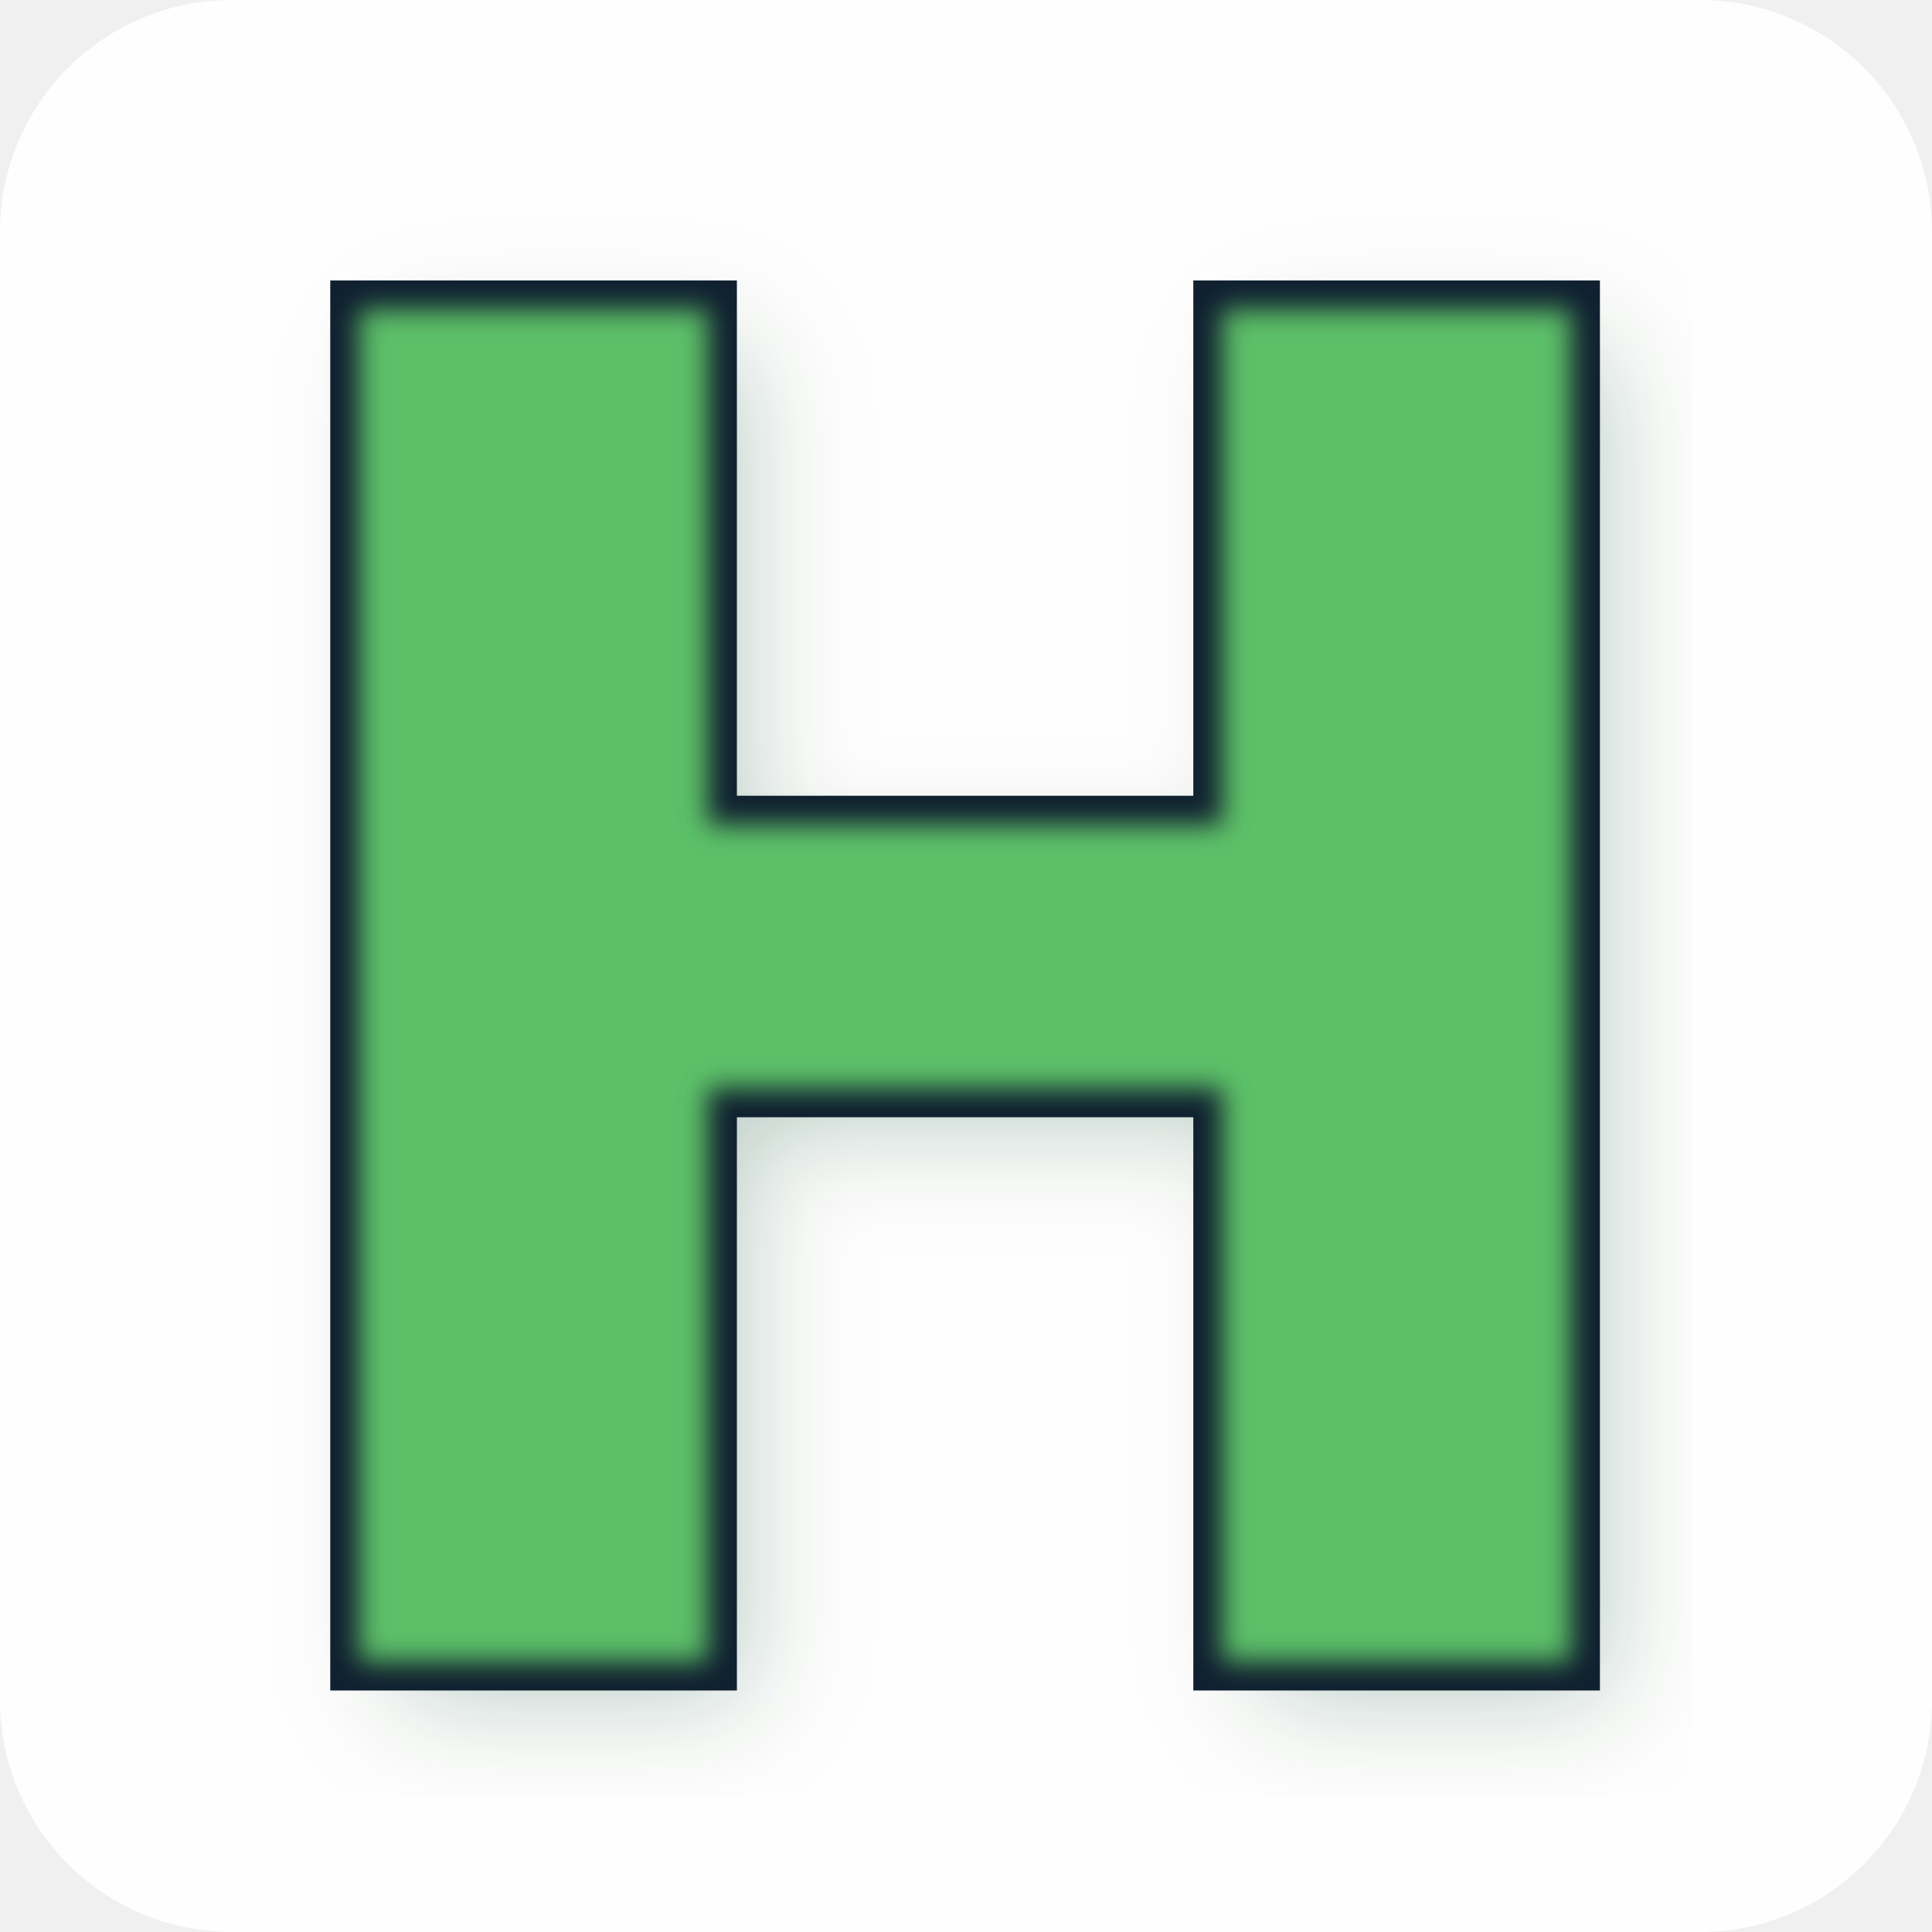
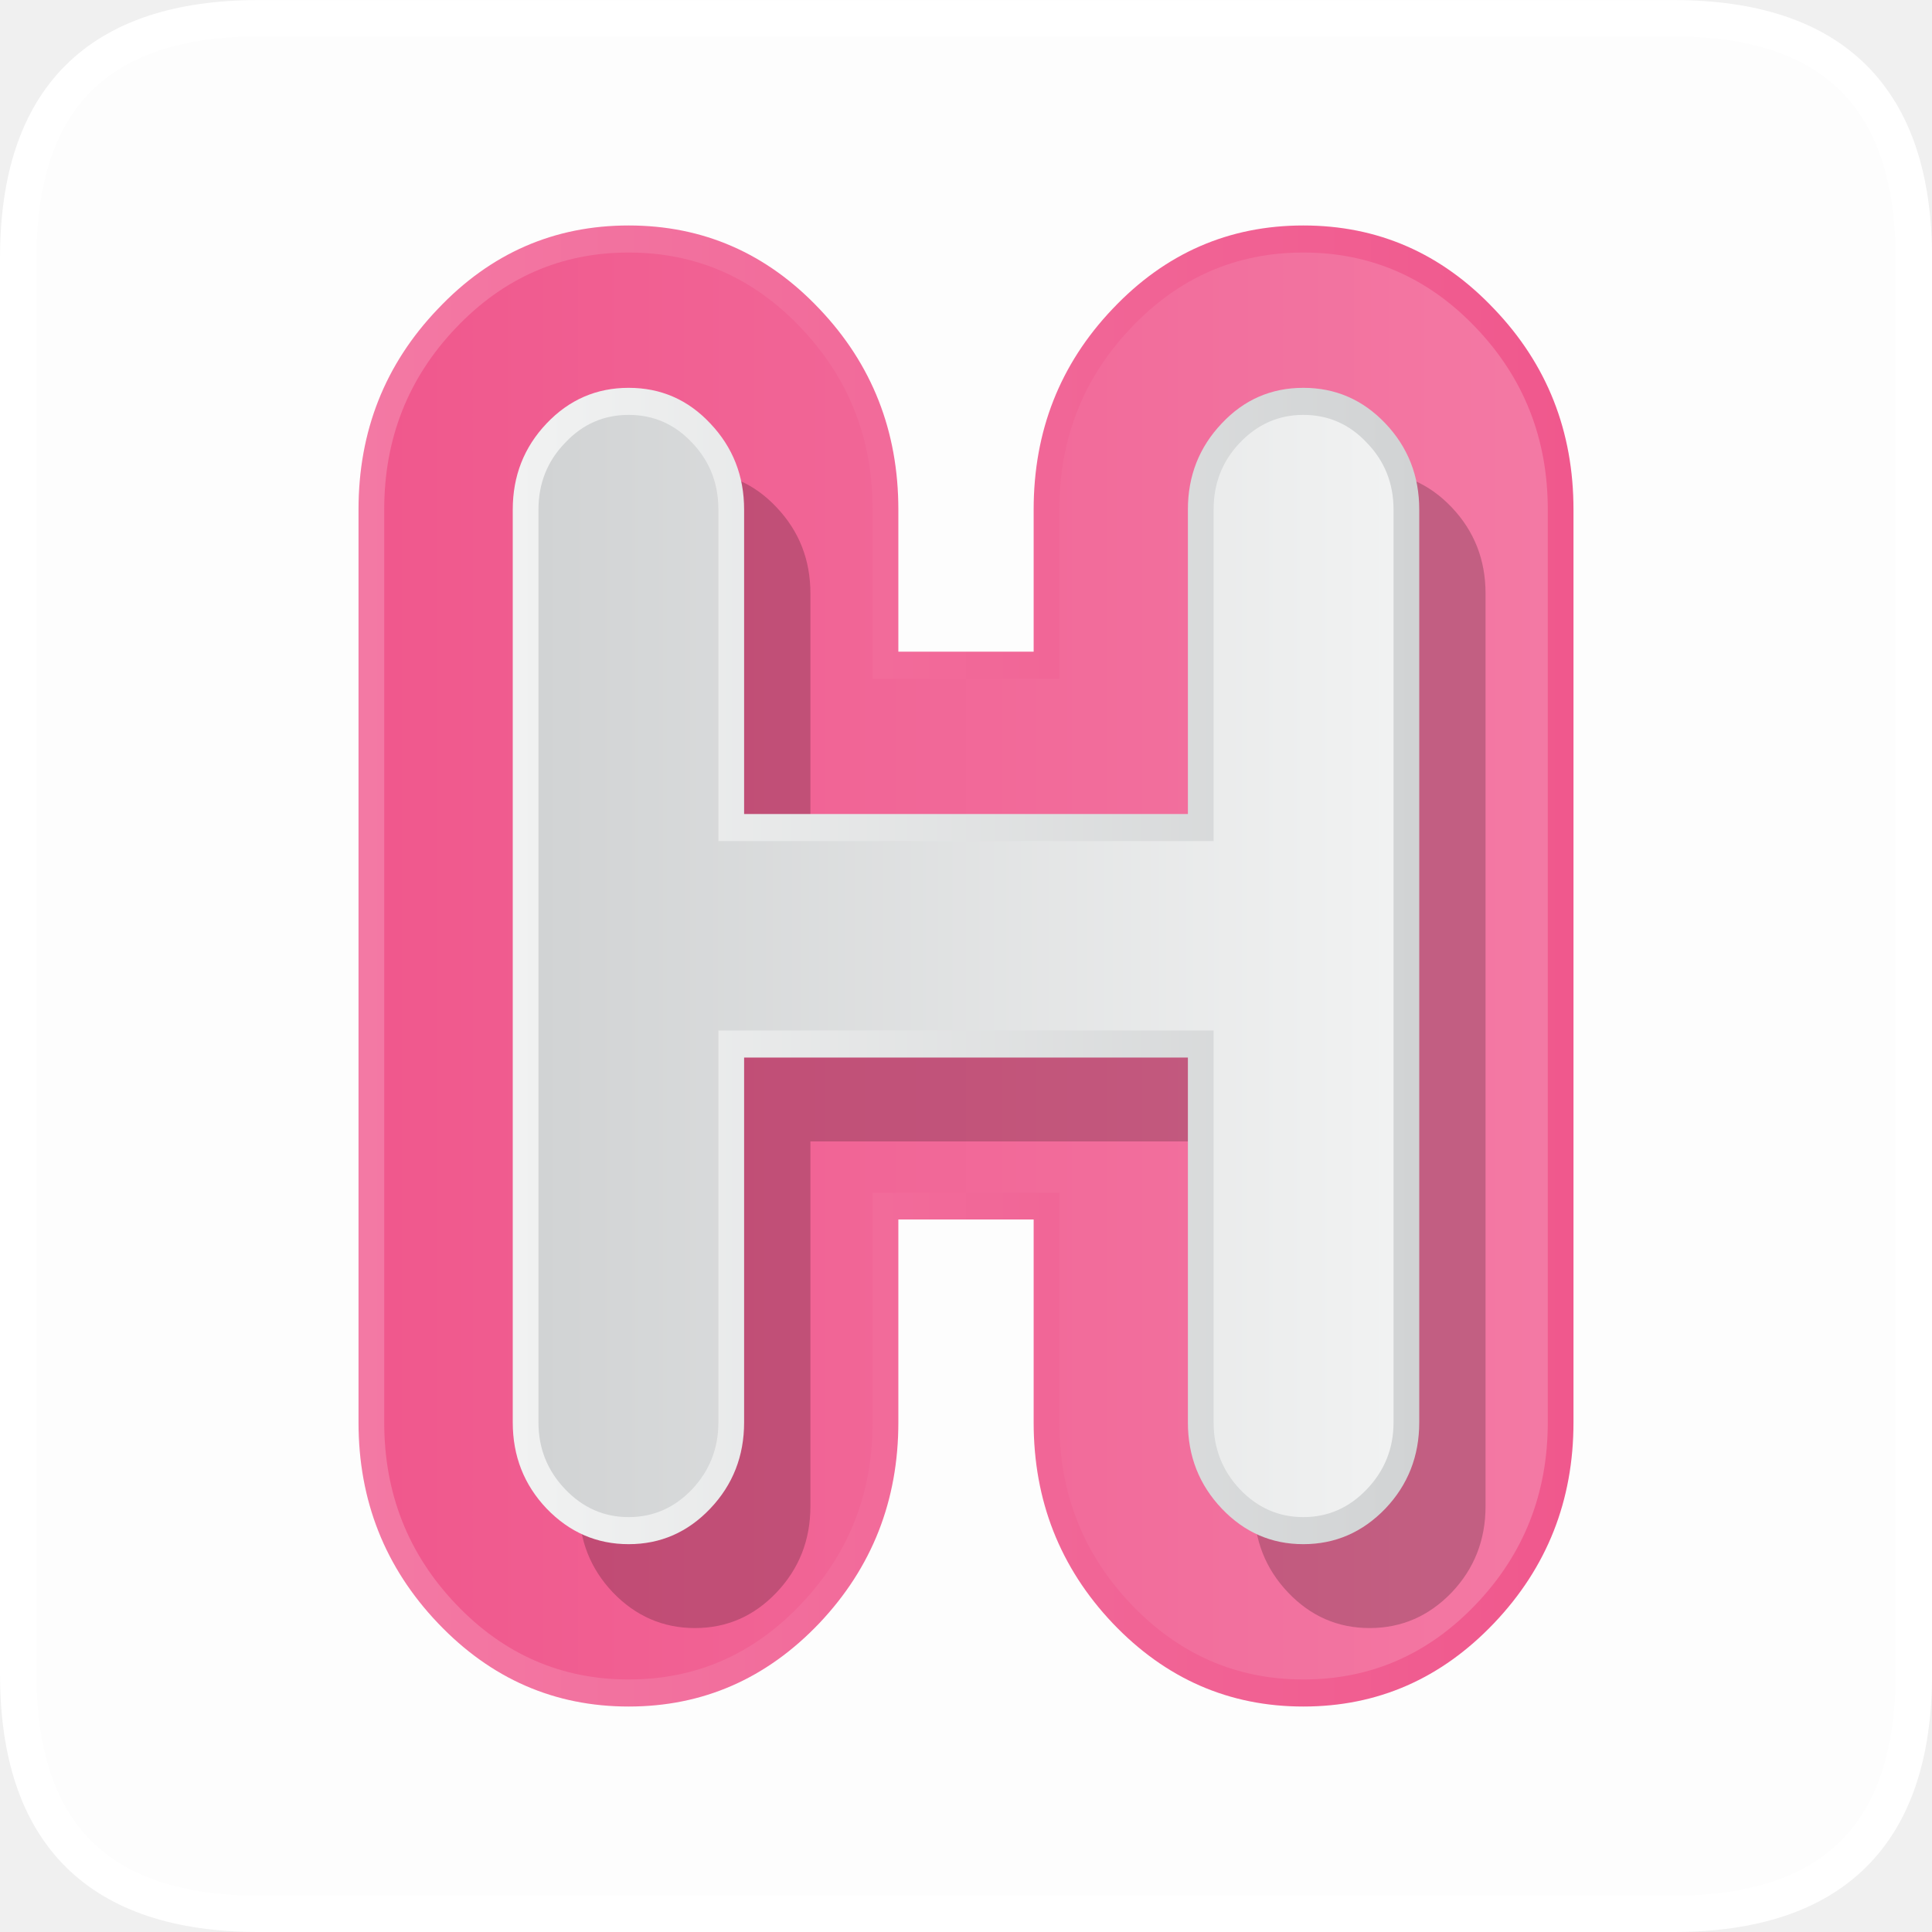
- <svg xmlns="http://www.w3.org/2000/svg" id="svg26" version="1.1" viewBox="0 0 100 100" height="100" width="100">
-   <defs id="defs30" />
-   <rect id="rect4" style="fill: #ffffff" stroke-width="4" opacity="0.90" stroke="#ffffff" ry="10" rx="10" height="96" width="96" y="2" x="2" />
-   <g id="g24" style="font-weight:bold;font-size:96px;font-family:'Comics Sans MS', Helvetica, sans-serif;text-anchor:middle;overflow:hidden">
-     <defs id="defs16">
-       <filter id="shadow">
-         <feGaussianBlur id="feGaussianBlur6" result="shadow" stdDeviation="2 2" />
-         <feOffset id="feOffset8" dy="1" dx="1" />
-       </filter>
-       <filter id="innerShadow">
-         <feGaussianBlur id="feGaussianBlur11" result="blur" stdDeviation="0.5" in="SourceGraphic" />
-         <feOffset id="feOffset13" dy="0" dx="0" in="blur" />
-       </filter>
-     </defs>
-     <g id="text18" style="opacity:0.5;fill:#104020;filter:url(#shadow)" aria-label="Η">
-       <path id="path34" style="opacity:0.5;fill:#104020;filter:url(#shadow)" d="M 18.594,16.016 H 36.641 V 42.688 h 26.625 V 16.016 H 81.312 V 86 H 63.266 V 56.328 h -26.625 V 86 H 18.594 Z" />
+ <svg xmlns="http://www.w3.org/2000/svg" xmlns:xlink="http://www.w3.org/1999/xlink" id="svg26" version="1.1" viewBox="0 0 140 140" height="140" width="140">
+   <defs id="defs30">
+     <linearGradient id="Gradient_74" gradientUnits="userSpaceOnUse" x1="52.438" y1="167.15" x2="197.762" y2="167.15" spreadMethod="pad">
+       <stop offset="0%" stop-color="#4EB9F3" id="stop381" />
+       <stop offset="100%" stop-color="#22A7F0" id="stop383" />
+     </linearGradient>
+     <linearGradient id="Gradient_75" gradientUnits="userSpaceOnUse" x1="55.287" y1="167.15" x2="194.913" y2="167.15" spreadMethod="pad">
+       <stop offset="0%" stop-color="#22A7F0" id="stop386" />
+       <stop offset="100%" stop-color="#4EB9F3" id="stop388" />
+     </linearGradient>
+     <linearGradient id="Gradient_76" gradientUnits="userSpaceOnUse" x1="69.525" y1="167.15" x2="180.675" y2="167.15" spreadMethod="pad">
+       <stop offset="0%" stop-color="#F1F2F2" id="stop391" />
+       <stop offset="100%" stop-color="#D1D3D4" id="stop393" />
+     </linearGradient>
+     <linearGradient id="Gradient_77" gradientUnits="userSpaceOnUse" x1="72.387" y1="167.15" x2="177.812" y2="167.15" spreadMethod="pad">
+       <stop offset="0%" stop-color="#D1D3D4" id="stop396" />
+       <stop offset="100%" stop-color="#F1F2F2" id="stop398" />
+     </linearGradient>
+     <linearGradient id="Gradient_78" gradientUnits="userSpaceOnUse" x1="226.912" y1="170.65" x2="346.587" y2="170.65" spreadMethod="pad">
+       <stop offset="0%" stop-color="#EB984E" id="stop401" />
+       <stop offset="100%" stop-color="#E67E22" id="stop403" />
+     </linearGradient>
+     <linearGradient id="Gradient_79" gradientUnits="userSpaceOnUse" x1="229.762" y1="170.65" x2="343.738" y2="170.65" spreadMethod="pad">
+       <stop offset="0%" stop-color="#E67E22" id="stop406" />
+       <stop offset="100%" stop-color="#EB984E" id="stop408" />
+     </linearGradient>
+     <linearGradient id="Gradient_80" gradientUnits="userSpaceOnUse" x1="244.012" y1="170.65" x2="329.488" y2="170.65" spreadMethod="pad">
+       <stop offset="0%" stop-color="#F1F2F2" id="stop411" />
+       <stop offset="100%" stop-color="#D1D3D4" id="stop413" />
+     </linearGradient>
+     <linearGradient id="Gradient_81" gradientUnits="userSpaceOnUse" x1="246.863" y1="170.65" x2="326.637" y2="170.65" spreadMethod="pad">
+       <stop offset="0%" stop-color="#D1D3D4" id="stop416" />
+       <stop offset="100%" stop-color="#F1F2F2" id="stop418" />
+     </linearGradient>
+     <linearGradient id="Gradient_82" gradientUnits="userSpaceOnUse" x1="389.963" y1="172.9" x2="503.238" y2="172.9" spreadMethod="pad">
+       <stop offset="0%" stop-color="#AF7AC5" id="stop421" />
+       <stop offset="100%" stop-color="#9B59B6" id="stop423" />
+     </linearGradient>
+     <linearGradient id="Gradient_83" gradientUnits="userSpaceOnUse" x1="392.812" y1="172.9" x2="500.388" y2="172.9" spreadMethod="pad">
+       <stop offset="0%" stop-color="#9B59B6" id="stop426" />
+       <stop offset="100%" stop-color="#AF7AC5" id="stop428" />
+     </linearGradient>
+     <linearGradient id="Gradient_84" gradientUnits="userSpaceOnUse" x1="407.062" y1="172.9" x2="486.138" y2="172.9" spreadMethod="pad">
+       <stop offset="0%" stop-color="#F1F2F2" id="stop431" />
+       <stop offset="100%" stop-color="#D1D3D4" id="stop433" />
+     </linearGradient>
+     <linearGradient id="Gradient_85" gradientUnits="userSpaceOnUse" x1="409.913" y1="172.9" x2="483.288" y2="172.9" spreadMethod="pad">
+       <stop offset="0%" stop-color="#D1D3D4" id="stop436" />
+       <stop offset="100%" stop-color="#F1F2F2" id="stop438" />
+     </linearGradient>
+     <linearGradient id="Gradient_86" gradientUnits="userSpaceOnUse" x1="525.712" y1="176.25" x2="671.087" y2="176.25" spreadMethod="pad">
+       <stop offset="0%" stop-color="#FFC241" id="stop441" />
+       <stop offset="100%" stop-color="#FFB312" id="stop443" />
+     </linearGradient>
+     <linearGradient id="Gradient_87" gradientUnits="userSpaceOnUse" x1="528.562" y1="176.25" x2="668.237" y2="176.25" spreadMethod="pad">
+       <stop offset="0%" stop-color="#FFB312" id="stop446" />
+       <stop offset="100%" stop-color="#FFC241" id="stop448" />
+     </linearGradient>
+     <linearGradient id="Gradient_88" gradientUnits="userSpaceOnUse" x1="541.475" y1="176.55" x2="652.625" y2="176.55" spreadMethod="pad">
+       <stop offset="0%" stop-color="#F1F2F2" id="stop451" />
+       <stop offset="100%" stop-color="#D1D3D4" id="stop453" />
+     </linearGradient>
+     <linearGradient id="Gradient_89" gradientUnits="userSpaceOnUse" x1="544.163" y1="176.5" x2="649.637" y2="176.5" spreadMethod="pad">
+       <stop offset="0%" stop-color="#D1D3D4" id="stop456" />
+       <stop offset="100%" stop-color="#F1F2F2" id="stop458" />
+     </linearGradient>
+     <linearGradient id="Gradient_90" gradientUnits="userSpaceOnUse" x1="705.525" y1="170.65" x2="829.475" y2="170.65" spreadMethod="pad">
+       <stop offset="0%" stop-color="#7B9BD3" id="stop461" />
+       <stop offset="61.961%" stop-color="#6389CB" id="stop463" />
+       <stop offset="100%" stop-color="#5A82C8" id="stop465" />
+     </linearGradient>
+     <linearGradient id="Gradient_91" gradientUnits="userSpaceOnUse" x1="708.375" y1="170.65" x2="826.625" y2="170.65" spreadMethod="pad">
+       <stop offset="0%" stop-color="#5A82C8" id="stop468" />
+       <stop offset="38.039%" stop-color="#6389CB" id="stop470" />
+       <stop offset="100%" stop-color="#7B9BD3" id="stop472" />
+     </linearGradient>
+     <linearGradient id="Gradient_92" gradientUnits="userSpaceOnUse" x1="722.625" y1="170.65" x2="812.375" y2="170.65" spreadMethod="pad">
+       <stop offset="0%" stop-color="#F1F2F2" id="stop475" />
+       <stop offset="100%" stop-color="#D1D3D4" id="stop477" />
+     </linearGradient>
+     <linearGradient id="Gradient_93" gradientUnits="userSpaceOnUse" x1="725.475" y1="170.65" x2="809.525" y2="170.65" spreadMethod="pad">
+       <stop offset="0%" stop-color="#D1D3D4" id="stop480" />
+       <stop offset="100%" stop-color="#F1F2F2" id="stop482" />
+     </linearGradient>
+     <linearGradient id="Gradient_94" gradientUnits="userSpaceOnUse" x1="855.925" y1="169.2" x2="990.575" y2="169.2" spreadMethod="pad">
+       <stop offset="0%" stop-color="#48C9B0" id="stop485" />
+       <stop offset="100%" stop-color="#1ABC9C" id="stop487" />
+     </linearGradient>
+     <linearGradient id="Gradient_95" gradientUnits="userSpaceOnUse" x1="858.775" y1="169.2" x2="987.725" y2="169.2" spreadMethod="pad">
+       <stop offset="0%" stop-color="#1ABC9C" id="stop490" />
+       <stop offset="100%" stop-color="#48C9B0" id="stop492" />
+     </linearGradient>
+     <linearGradient id="Gradient_96" gradientUnits="userSpaceOnUse" x1="873.025" y1="169.2" x2="973.475" y2="169.2" spreadMethod="pad">
+       <stop offset="0%" stop-color="#F1F2F2" id="stop495" />
+       <stop offset="100%" stop-color="#D1D3D4" id="stop497" />
+     </linearGradient>
+     <linearGradient id="Gradient_97" gradientUnits="userSpaceOnUse" x1="875.875" y1="169.2" x2="970.625" y2="169.2" spreadMethod="pad">
+       <stop offset="0%" stop-color="#D1D3D4" id="stop500" />
+       <stop offset="100%" stop-color="#F1F2F2" id="stop502" />
+     </linearGradient>
+     <linearGradient id="Gradient_98" gradientUnits="userSpaceOnUse" x1="1013.775" y1="172.65" x2="1148.425" y2="172.65" spreadMethod="pad">
+       <stop offset="0%" stop-color="#F379A4" id="stop505" />
+       <stop offset="100%" stop-color="#F0588D" id="stop507" />
+     </linearGradient>
+     <linearGradient id="Gradient_99" gradientUnits="userSpaceOnUse" x1="1016.625" y1="172.65" x2="1145.575" y2="172.65" spreadMethod="pad">
+       <stop offset="0%" stop-color="#F0588D" id="stop510" />
+       <stop offset="100%" stop-color="#F379A4" id="stop512" />
+     </linearGradient>
+     <linearGradient id="Gradient_100" gradientUnits="userSpaceOnUse" x1="1030.875" y1="172.65" x2="1131.325" y2="172.65" spreadMethod="pad">
+       <stop offset="0%" stop-color="#F1F2F2" id="stop515" />
+       <stop offset="100%" stop-color="#D1D3D4" id="stop517" />
+     </linearGradient>
+     <linearGradient id="Gradient_101" gradientUnits="userSpaceOnUse" x1="1033.725" y1="172.65" x2="1128.475" y2="172.65" spreadMethod="pad">
+       <stop offset="0%" stop-color="#D1D3D4" id="stop520" />
+       <stop offset="100%" stop-color="#F1F2F2" id="stop522" />
+     </linearGradient>
+     <linearGradient xlink:href="#Gradient_98" id="linearGradient879" gradientUnits="userSpaceOnUse" x1="1013.775" y1="172.65" x2="1148.425" y2="172.65" spreadMethod="pad" />
+     <linearGradient xlink:href="#Gradient_99" id="linearGradient885" gradientUnits="userSpaceOnUse" x1="1016.625" y1="172.65" x2="1145.575" y2="172.65" spreadMethod="pad" />
+     <linearGradient xlink:href="#Gradient_100" id="linearGradient895" gradientUnits="userSpaceOnUse" x1="1030.875" y1="172.65" x2="1131.325" y2="172.65" spreadMethod="pad" />
+     <linearGradient xlink:href="#Gradient_101" id="linearGradient901" gradientUnits="userSpaceOnUse" x1="1033.725" y1="172.65" x2="1128.475" y2="172.65" spreadMethod="pad" />
+   </defs>
+   <g transform="matrix(0.8805756,0,0,0.8789809,69.95231,70.00073)" id="g3712">
+     <g transform="matrix(1.523346,0,0,1.522385,374.2,-515.65)" id="g3710">
+       <g id="use3706">
+         <path style="fill:#ffffff;fill-opacity:0.878;stroke:none" id="path76" d="m -296.85,377.05 q 0,13 13,13 h 76.4 q 13,0 13,-13 V 300.4 q 0,-13 -13,-13 h -76.4 q -13,0 -13,13 z" />
+       </g>
+       <path d="m -283.806,287.388 h 76.4 q 13,0 13,13 v 76.65 q 0,13 -13,13 h -76.4 q -13,0 -13,-13 v -76.65 q 0,-13 13,-13 z" id="use3708" style="fill:none;stroke:#ffffff;stroke-width:1.97;stroke-linecap:round;stroke-linejoin:round" />
    </g>
-     <g id="text20" style="fill:#000040;stroke:#102030;stroke-width:3" aria-label="Η">
-       <path id="path37" style="fill:#000040;stroke:#102030;stroke-width:3" d="M 18.594,16.016 H 36.641 V 42.688 h 26.625 V 16.016 H 81.312 V 86 H 63.266 V 56.328 h -26.625 V 86 H 18.594 Z" />
+   </g>
+   <g transform="matrix(0.6536102,0,0,0.6536102,70,70)" id="g3458">
+     <g transform="translate(-1081.1,-172.65)" id="g3440">
+       <g id="use3438">
+         <path style="fill:url(#linearGradient879);stroke:none" id="path875" d="m 1148.45,122.05 q 0,-13.05 -8.8,-22.25 -8.75,-9.25 -21.15,-9.25 -12.4,0 -21.15,9.25 -8.75,9.2 -8.75,22.25 v 15.75 h -15 v -15.75 q 0,-13.05 -8.75,-22.25 -8.75,-9.25 -21.15,-9.25 -12.4,0 -21.15,9.25 -8.8,9.2 -8.8,22.25 v 101.2 q 0,13 8.8,22.25 8.8,9.25 21.15,9.25 12.35,0 21.15,-9.25 8.75,-9.25 8.75,-22.25 v -22.5 h 15 v 22.5 q 0,13 8.75,22.25 8.8,9.25 21.15,9.25 12.35,0 21.15,-9.25 8.8,-9.25 8.8,-22.25 z" />
+       </g>
    </g>
-     <g id="text22" style="fill:#5cc067;filter:url(#innerShadow)" aria-label="Η">
-       <path id="path40" style="fill:#5cc067;filter:url(#innerShadow)" d="M 18.594,16.016 H 36.641 V 42.688 h 26.625 V 16.016 H 81.312 V 86 H 63.266 V 56.328 h -26.625 V 86 H 18.594 Z" />
+     <g transform="translate(-1081.1,-172.65)" id="g3444">
+       <g id="use3442">
+         <path style="fill:url(#linearGradient885);stroke:none" id="path881" d="m 1145.6,122.05 q 0,-11.8 -7.95,-20.15 -7.95,-8.35 -19.15,-8.35 -11.2,0 -19.1,8.35 -7.95,8.35 -7.95,20.15 v 18.75 h -20.7 v -18.75 q 0,-11.8 -7.95,-20.15 -7.9,-8.35 -19.1,-8.35 -11.2,0 -19.15,8.35 -7.95,8.35 -7.95,20.15 v 101.2 q 0,11.8 7.95,20.15 7.95,8.35 19.15,8.35 11.2,0 19.1,-8.35 7.95,-8.35 7.95,-20.15 V 197.8 h 20.7 v 25.45 q 0,11.8 7.95,20.15 7.95,8.35 19.1,8.35 11.2,0 19.15,-8.35 7.95,-8.35 7.95,-20.15 z" />
+       </g>
+     </g>
+     <g transform="translate(-1073.75,-163.35)" id="g3448">
+       <g id="use3446">
+         <path style="fill:#000000;fill-opacity:0.2;stroke:none" id="path887" d="m 1034.6,112.5 q -3.75,3.95 -3.75,9.55 v 101.2 q 0,5.6 3.75,9.55 3.8,3.95 9.1,3.95 5.3,0 9.05,-3.95 3.75,-3.95 3.75,-9.55 V 182.8 h 49.2 v 40.45 q 0,5.6 3.75,9.55 3.75,3.95 9.05,3.95 5.3,0 9.1,-3.95 3.75,-3.95 3.75,-9.55 v -101.2 q 0,-5.6 -3.75,-9.55 -3.75,-3.95 -9.1,-3.95 -5.35,0 -9.05,3.95 -3.75,3.95 -3.75,9.55 v 33.75 h -49.2 v -33.75 q 0,-5.6 -3.75,-9.55 -3.7,-3.95 -9.05,-3.95 -5.35,0 -9.1,3.95 z" />
+       </g>
+     </g>
+     <g transform="translate(-1081.1,-172.65)" id="g3452">
+       <g id="use3450">
+         <path style="fill:url(#linearGradient895);stroke:none" id="path891" d="m 1034.6,112.5 q -3.75,3.95 -3.75,9.55 v 101.2 q 0,5.6 3.75,9.55 3.8,3.95 9.1,3.95 5.3,0 9.05,-3.95 3.75,-3.95 3.75,-9.55 V 182.8 h 49.2 v 40.45 q 0,5.6 3.75,9.55 3.75,3.95 9.05,3.95 5.3,0 9.1,-3.95 3.75,-3.95 3.75,-9.55 v -101.2 q 0,-5.6 -3.75,-9.55 -3.75,-3.95 -9.1,-3.95 -5.35,0 -9.05,3.95 -3.75,3.95 -3.75,9.55 v 33.75 h -49.2 v -33.75 q 0,-5.6 -3.75,-9.55 -3.7,-3.95 -9.05,-3.95 -5.35,0 -9.1,3.95 z" />
+       </g>
+     </g>
+     <g transform="translate(-1081.1,-172.65)" id="g3456">
+       <g id="use3454">
+         <path style="fill:url(#linearGradient901);stroke:none" id="path897" d="m 1050.75,114.65 q -2.9,-3.1 -7.05,-3.1 -4.15,0 -7.05,3.1 -2.95,3.05 -2.95,7.4 v 101.2 q 0,4.3 2.95,7.4 2.95,3.1 7.05,3.1 4.1,0 7.05,-3.1 2.9,-3.1 2.9,-7.4 V 179.8 h 54.9 v 43.45 q 0,4.3 2.9,7.4 2.95,3.1 7.05,3.1 4.1,0 7.05,-3.1 2.95,-3.1 2.95,-7.4 v -101.2 q 0,-4.35 -2.95,-7.4 -2.9,-3.1 -7.05,-3.1 -4.1,0 -7.05,3.1 -2.9,3.05 -2.9,7.4 v 36.75 h -54.9 v -36.75 q 0,-4.35 -2.9,-7.4 z" />
+       </g>
    </g>
  </g>
</svg>
